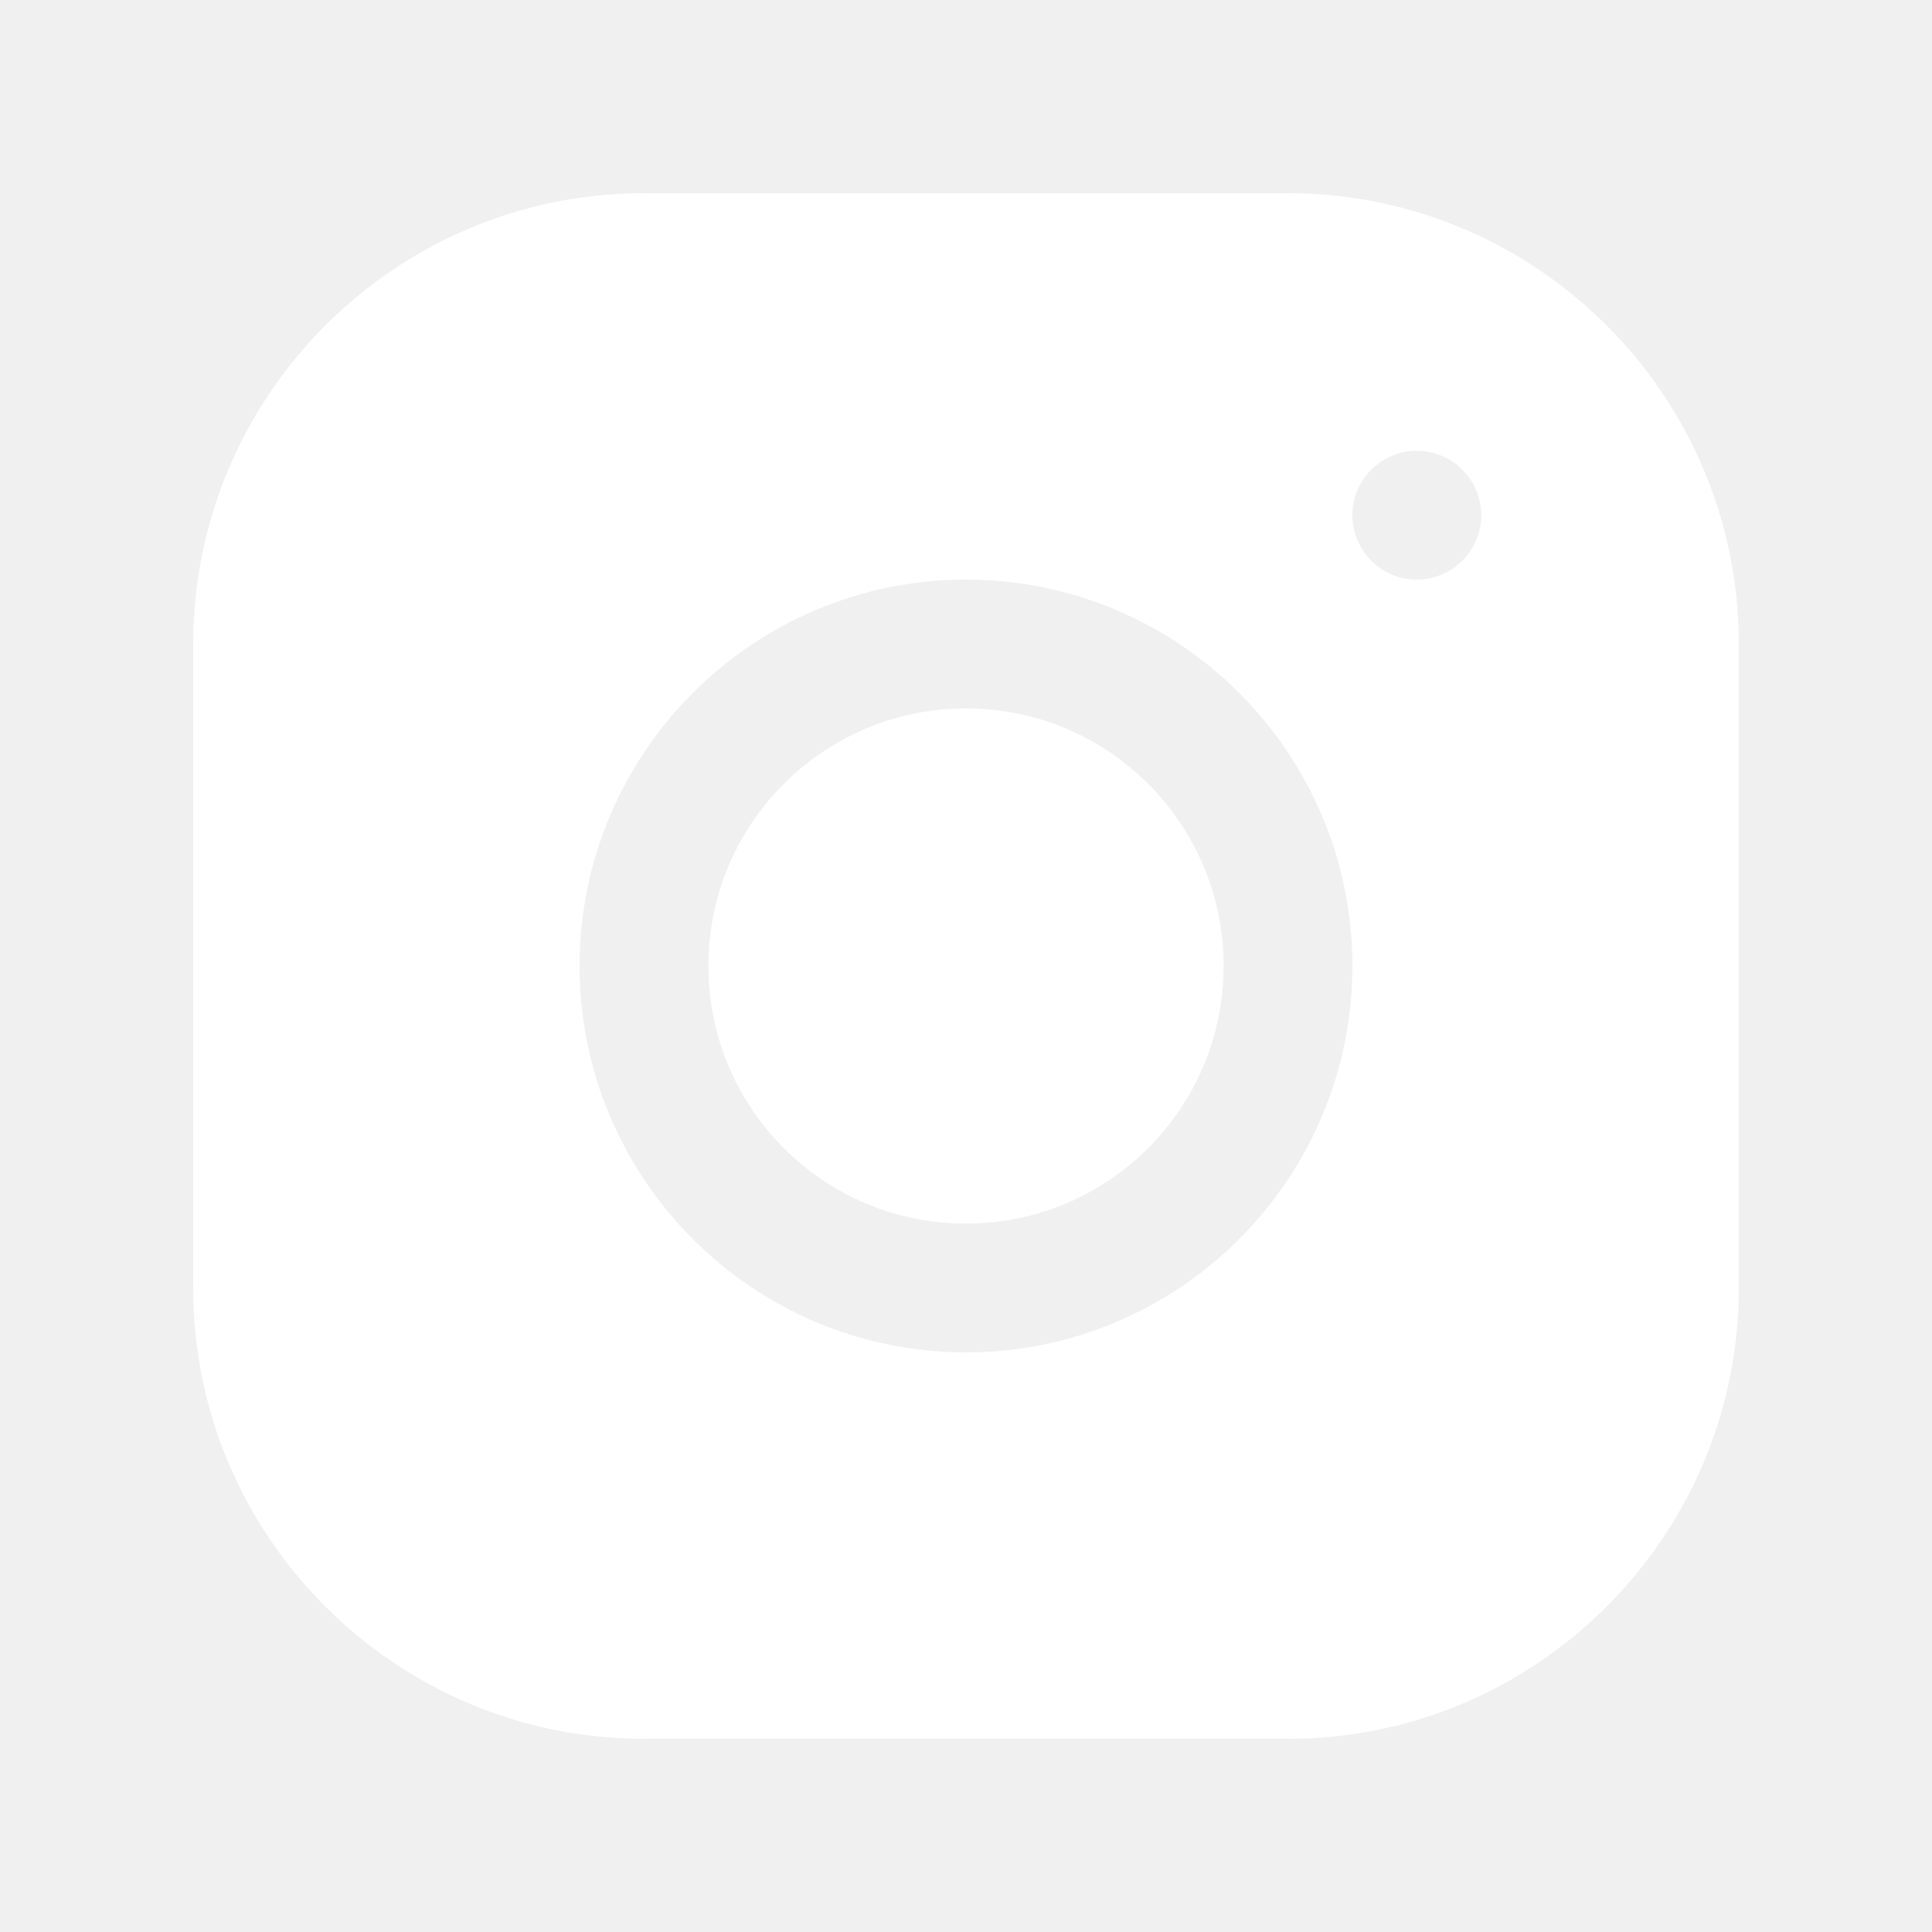
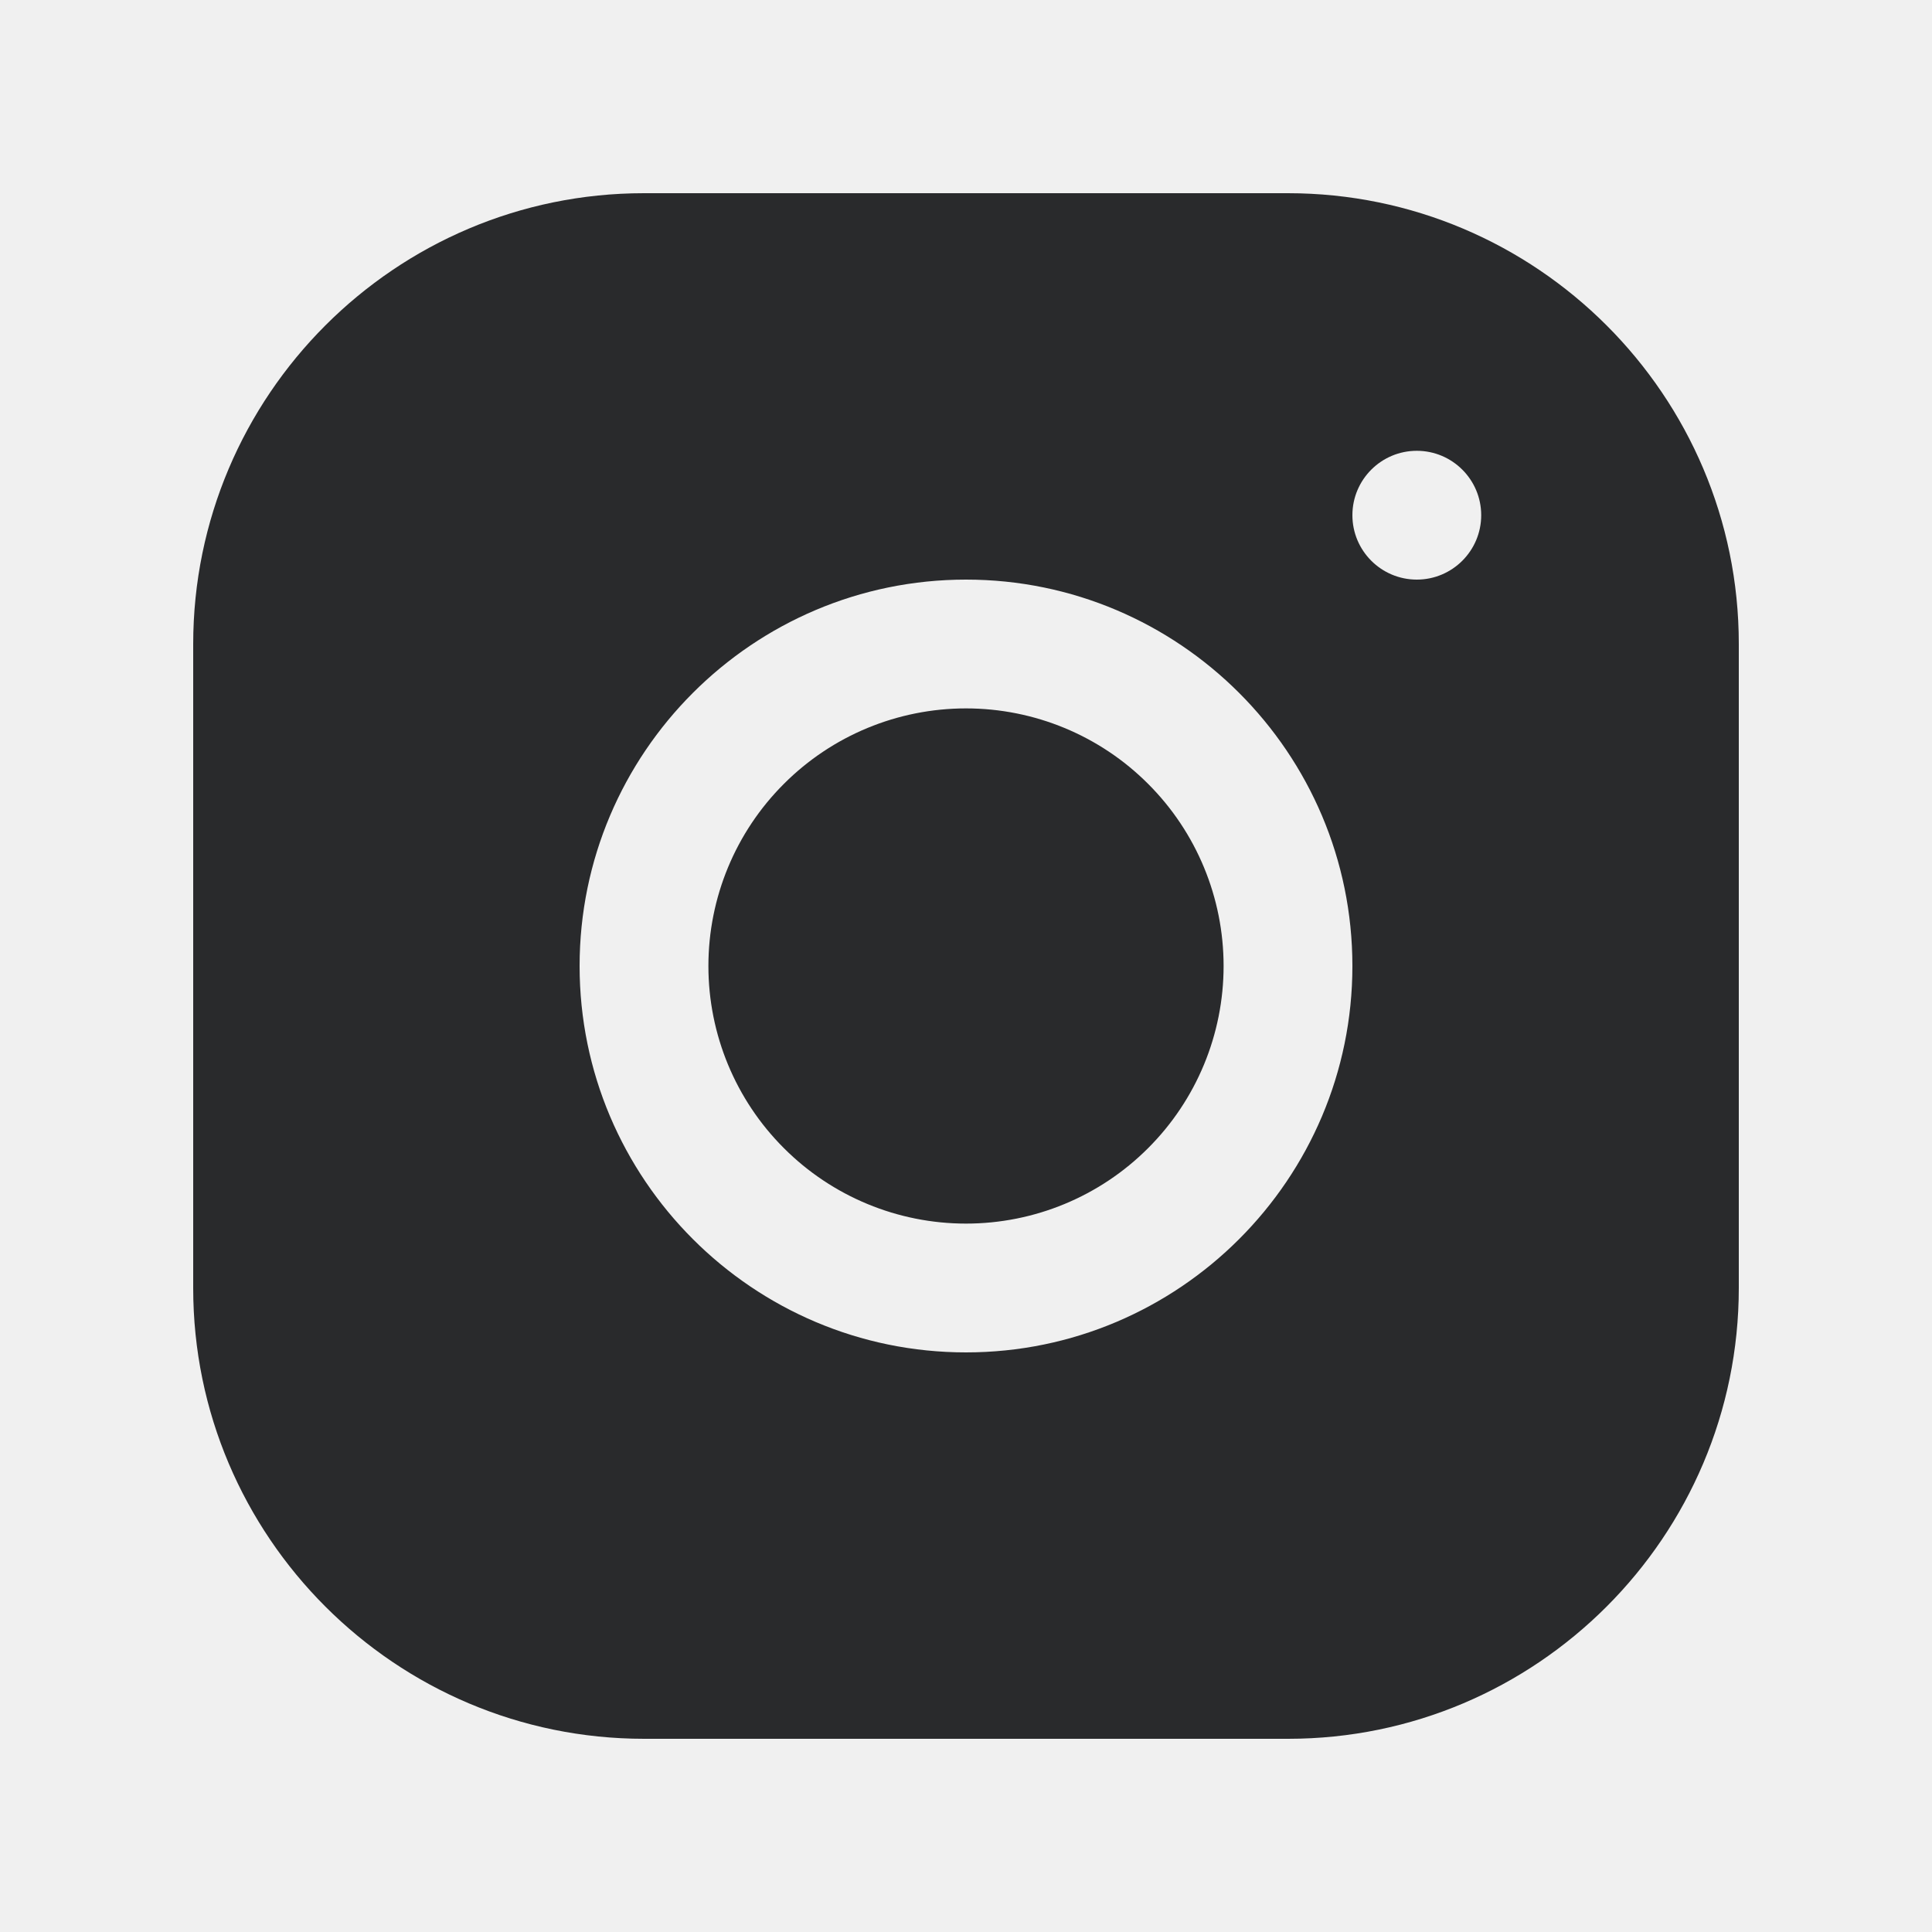
- <svg xmlns="http://www.w3.org/2000/svg" fill="white" viewBox="0 0 30 30" width="30px" height="30px">
-   <path d="M 9.998 3 C 6.139 3 3 6.142 3 10.002 L 3 20.002 C 3 23.861 6.142 27 10.002 27 L 20.002 27 C 23.861 27 27 23.858 27 19.998 L 27 9.998 C 27 6.139 23.858 3 19.998 3 L 9.998 3 z M 22 7 C 22.552 7 23 7.448 23 8 C 23 8.552 22.552 9 22 9 C 21.448 9 21 8.552 21 8 C 21 7.448 21.448 7 22 7 z M 15 9 C 18.309 9 21 11.691 21 15 C 21 18.309 18.309 21 15 21 C 11.691 21 9 18.309 9 15 C 9 11.691 11.691 9 15 9 z M 15 11 A 4 4 0 0 0 11 15 A 4 4 0 0 0 15 19 A 4 4 0 0 0 19 15 A 4 4 0 0 0 15 11 z" />
+ <svg xmlns="http://www.w3.org/2000/svg" width="30" height="30" viewBox="0 0 30 30" fill="none">
+   <path d="M9.998 3C6.139 3 3 6.142 3 10.002V20.002C3 23.861 6.142 27 10.002 27H20.002C23.861 27 27 23.858 27 19.998V9.998C27 6.139 23.858 3 19.998 3H9.998ZM22 7C22.552 7 23 7.448 23 8C23 8.552 22.552 9 22 9C21.448 9 21 8.552 21 8C21 7.448 21.448 7 22 7ZM15 9C18.309 9 21 11.691 21 15C21 18.309 18.309 21 15 21C11.691 21 9 18.309 9 15C9 11.691 11.691 9 15 9ZM15 11C13.939 11 12.922 11.421 12.172 12.172C11.421 12.922 11 13.939 11 15C11 16.061 11.421 17.078 12.172 17.828C12.922 18.579 13.939 19 15 19C16.061 19 17.078 18.579 17.828 17.828C18.579 17.078 19 16.061 19 15C19 13.939 18.579 12.922 17.828 12.172C17.078 11.421 16.061 11 15 11Z" fill="#292A2C" />
</svg>
